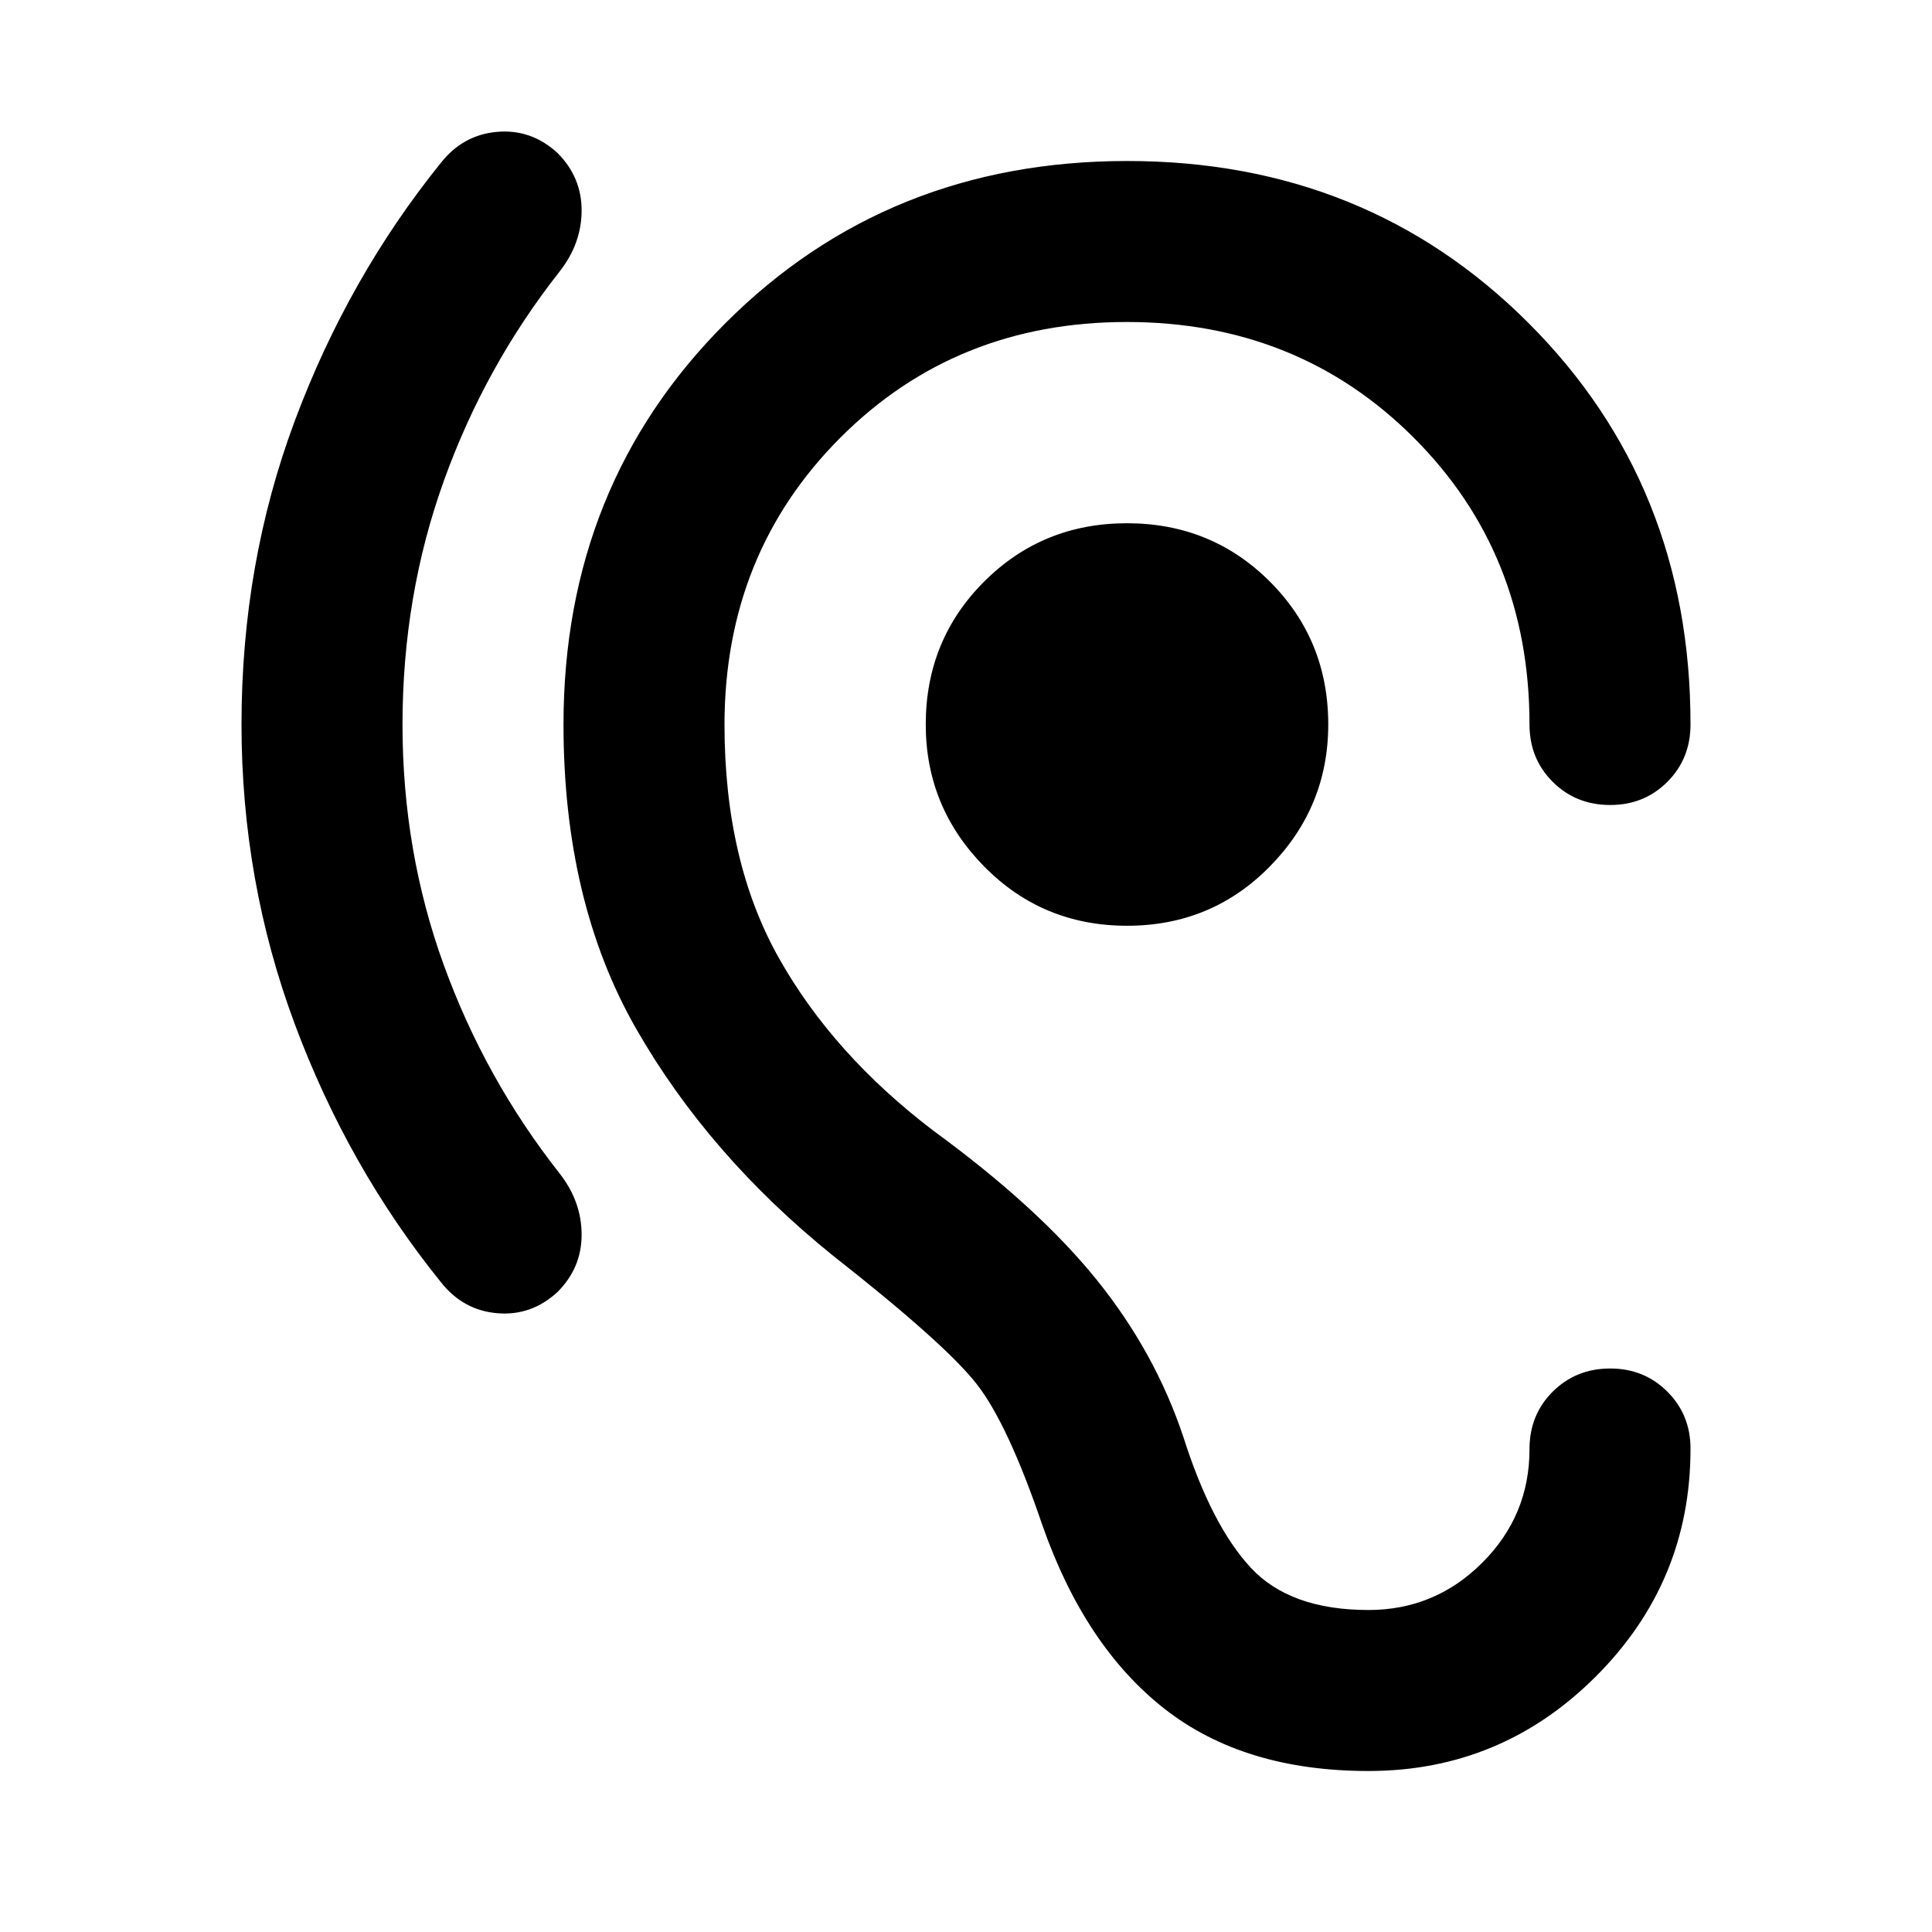
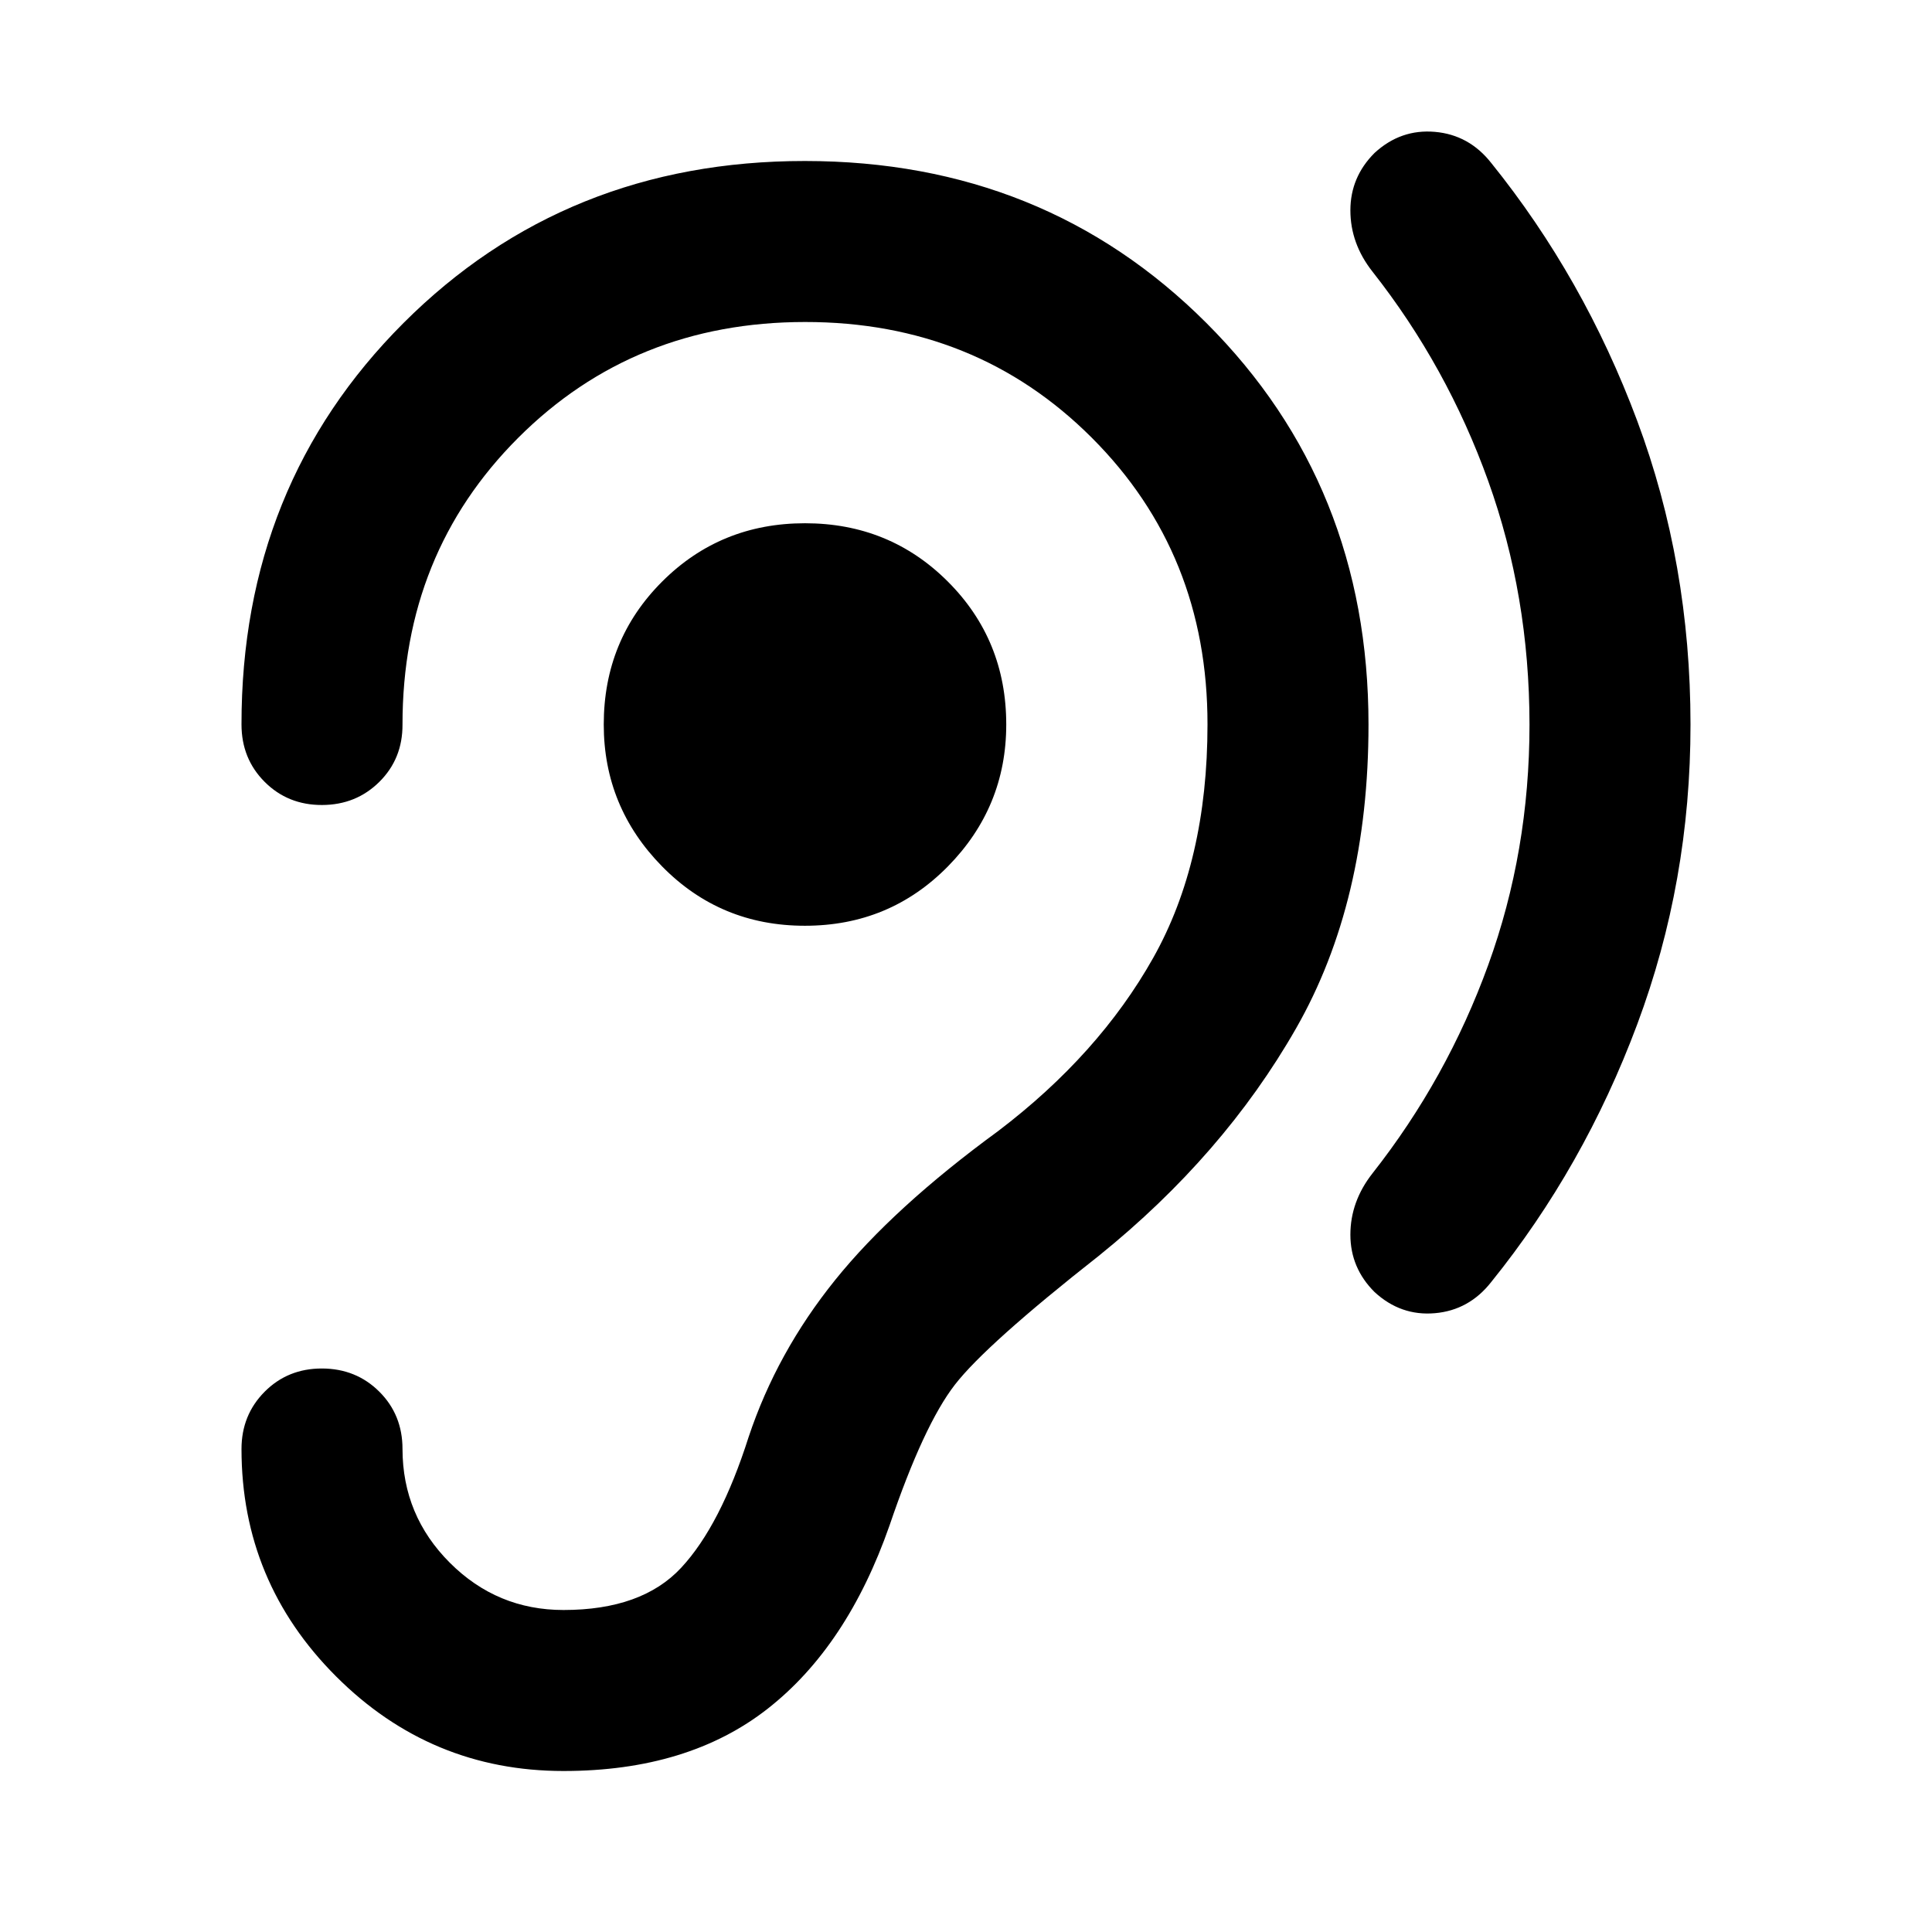
<svg xmlns="http://www.w3.org/2000/svg" viewBox="0 0 24 24" width="24" height="24">
-   <path fill="currentColor" d="M5 9q0 1.575.513 2.988t1.437 2.587q.275.35.275.763t-.3.712q-.325.3-.75.263t-.7-.388q-1.15-1.425-1.812-3.2T3 9q0-2 .663-3.775t1.812-3.2q.275-.35.7-.387t.75.262q.3.3.3.713t-.275.762q-.925 1.175-1.437 2.6T5 9m9 2.5q-1.05 0-1.775-.737T11.5 9q0-1.05.725-1.775T14 6.5t1.775.725T16.5 9q0 1.025-.725 1.763T14 11.5m5 6.5q0-.425.288-.712T20 17t.713.288T21 18q0 1.65-1.175 2.825T17 22q-1.55 0-2.537-.775T12.95 18.95q-.425-1.25-.812-1.75t-1.788-1.6Q8.8 14.35 7.9 12.775T7 9q0-2.975 2.013-4.987T14 2t4.988 2.013T21 9q0 .425-.288.713T20 10t-.712-.288T19 9q0-2.125-1.437-3.562T14 4t-3.562 1.438T9 9q0 1.7.675 2.9t1.925 2.15q1.3.95 2.025 1.85t1.075 1.95q.35 1.1.838 1.625T17 20q.825 0 1.413-.587T19 18" />
+   <path fill="currentColor" d="M19 9q0 1.575-.513 2.988t-1.437 2.587q-.275.35-.275.763t.3.712q.325.3.75.263t.7-.388q1.15-1.425 1.813-3.2T21 9q0-2-.663-3.775t-1.812-3.2q-.275-.35-.7-.387t-.75.262q-.3.3-.3.713t.275.762q.925 1.175 1.437 2.6T19 9m-9 2.5q1.05 0 1.775-.737T12.5 9q0-1.05-.725-1.775T10 6.5t-1.775.725T7.5 9q0 1.025.725 1.763T10 11.5M5 18q0-.425-.288-.712T4 17t-.712.288T3 18q0 1.65 1.175 2.825T7 22q1.55 0 2.538-.775t1.512-2.275q.425-1.25.813-1.75t1.787-1.6q1.55-1.25 2.45-2.825T17 9q0-2.975-2.013-4.987T10 2T5.012 4.013T3 9q0 .425.288.713T4 10t.713-.288T5 9q0-2.125 1.438-3.562T10 4t3.563 1.438T15 9q0 1.7-.675 2.9T12.4 14.05q-1.3.95-2.025 1.85T9.3 17.85q-.35 1.1-.838 1.625T7 20q-.825 0-1.412-.587T5 18" />
</svg>
